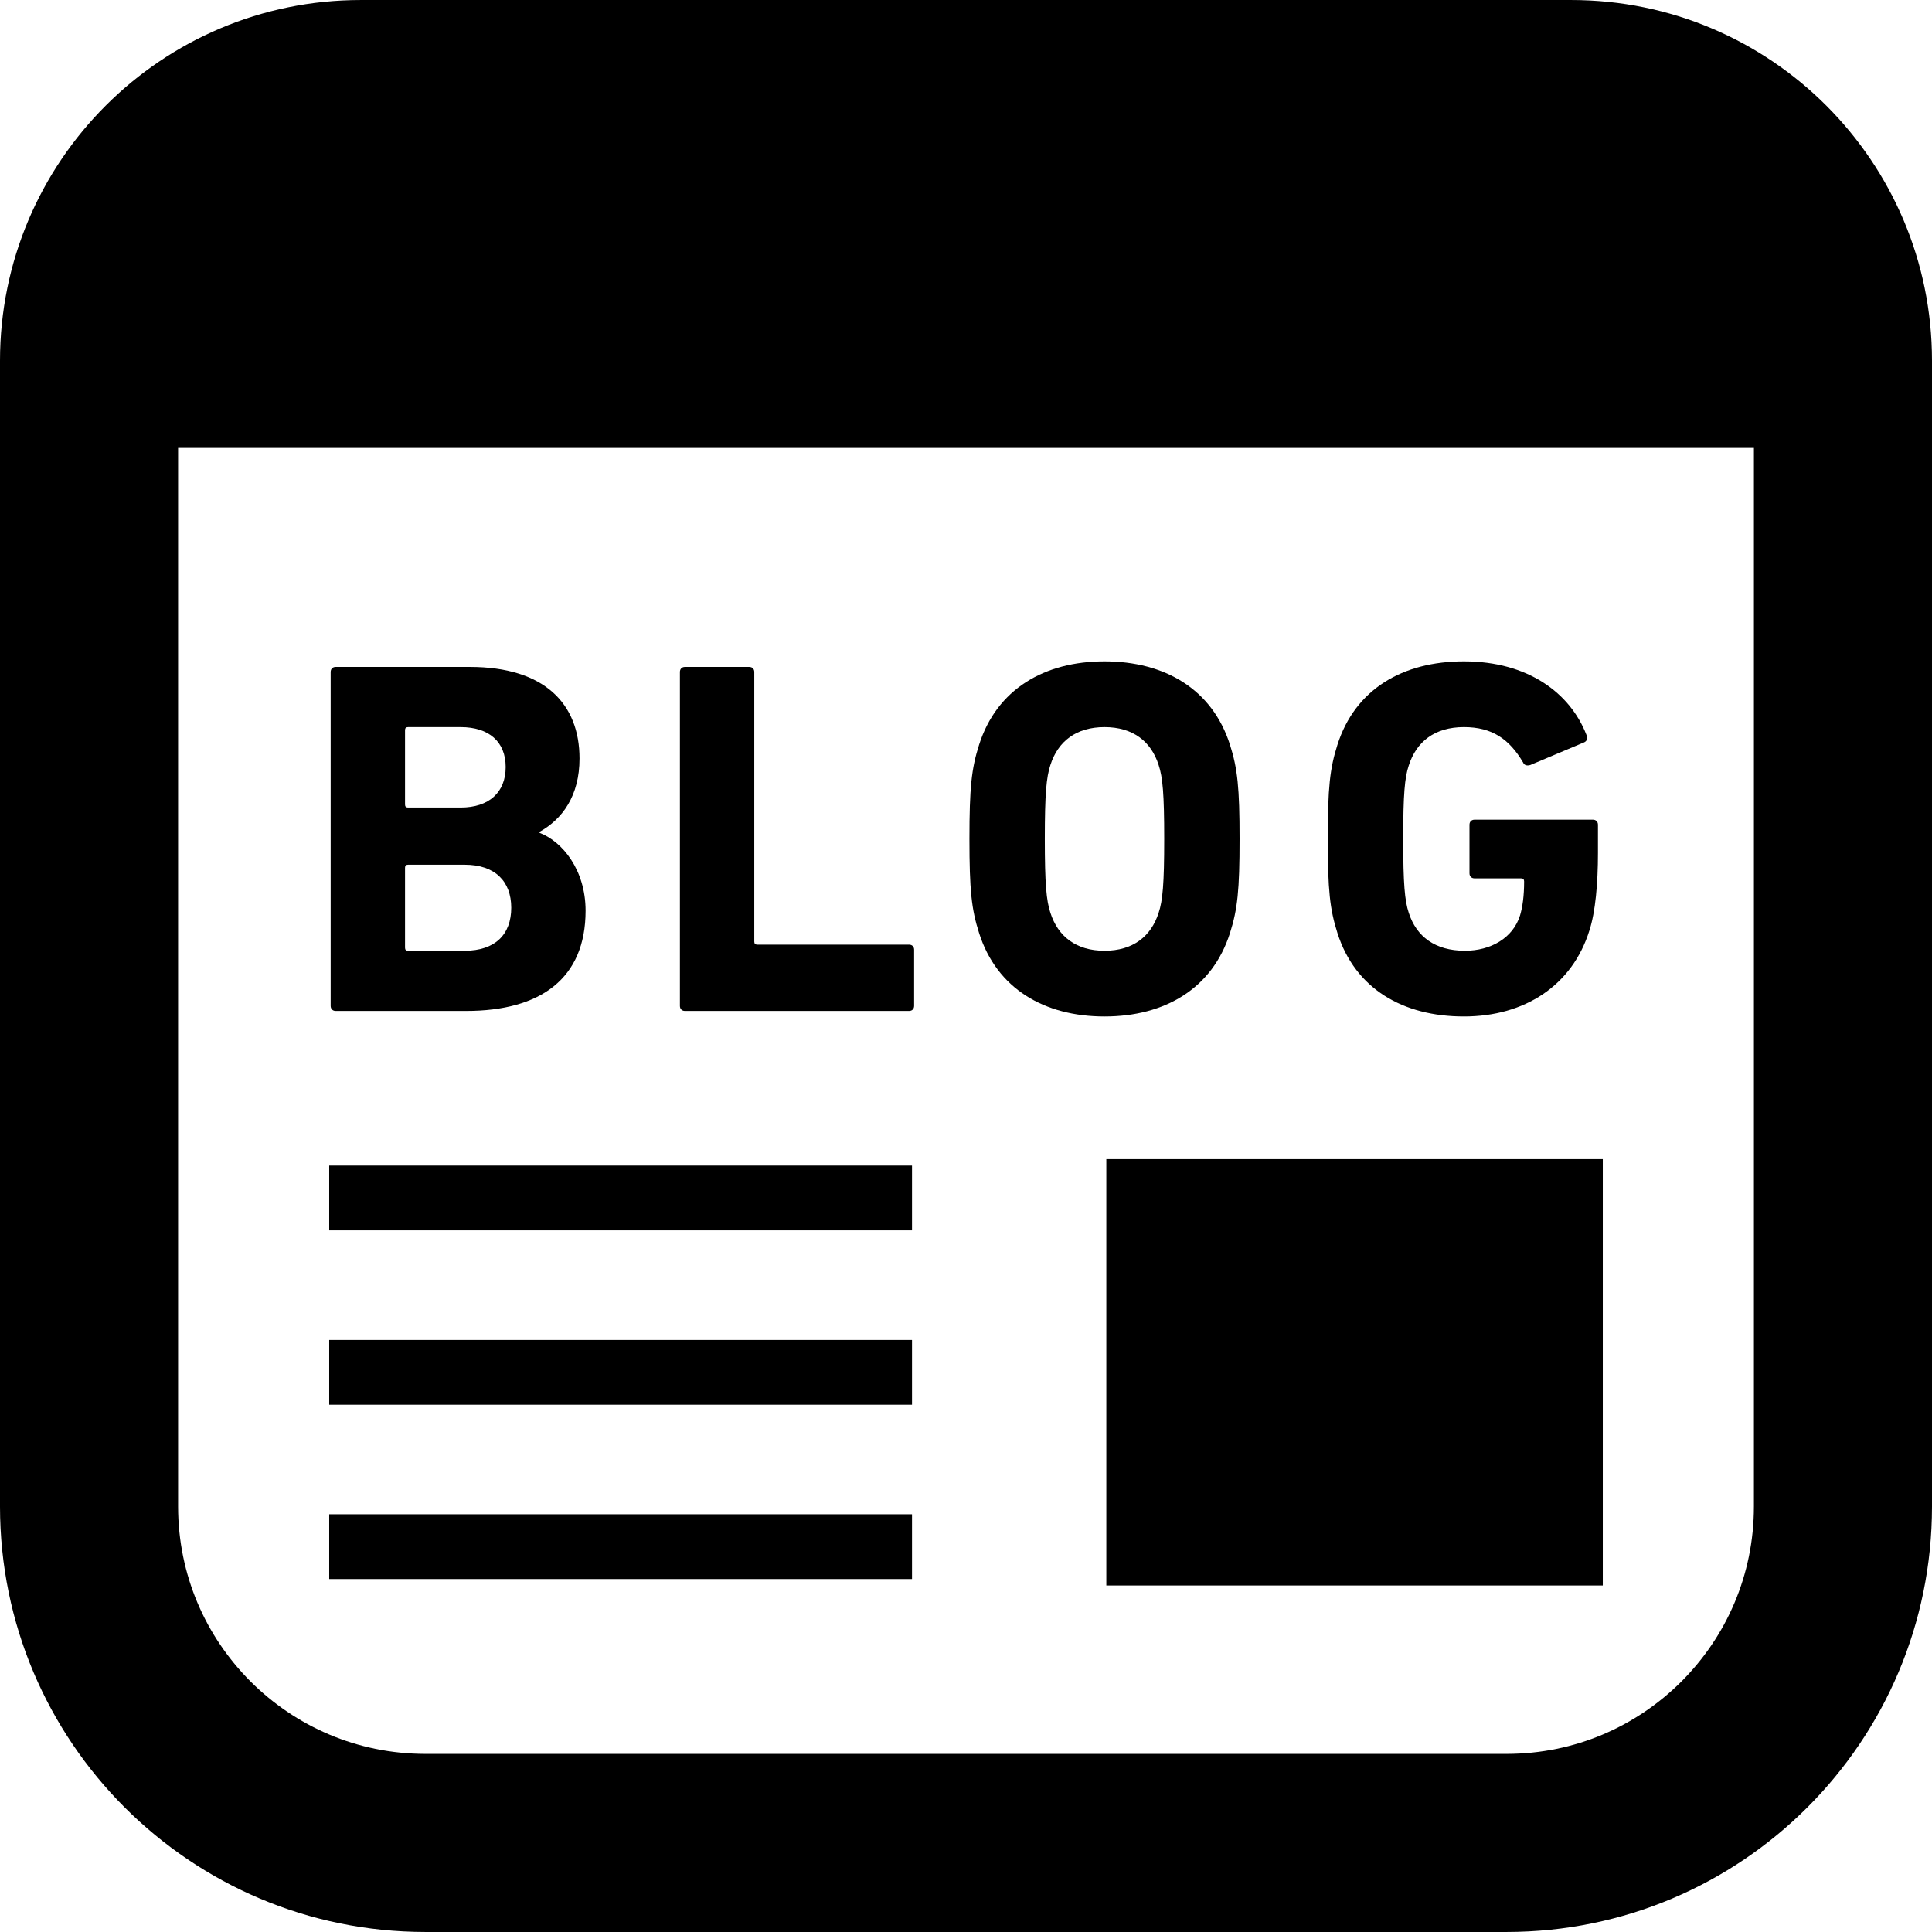
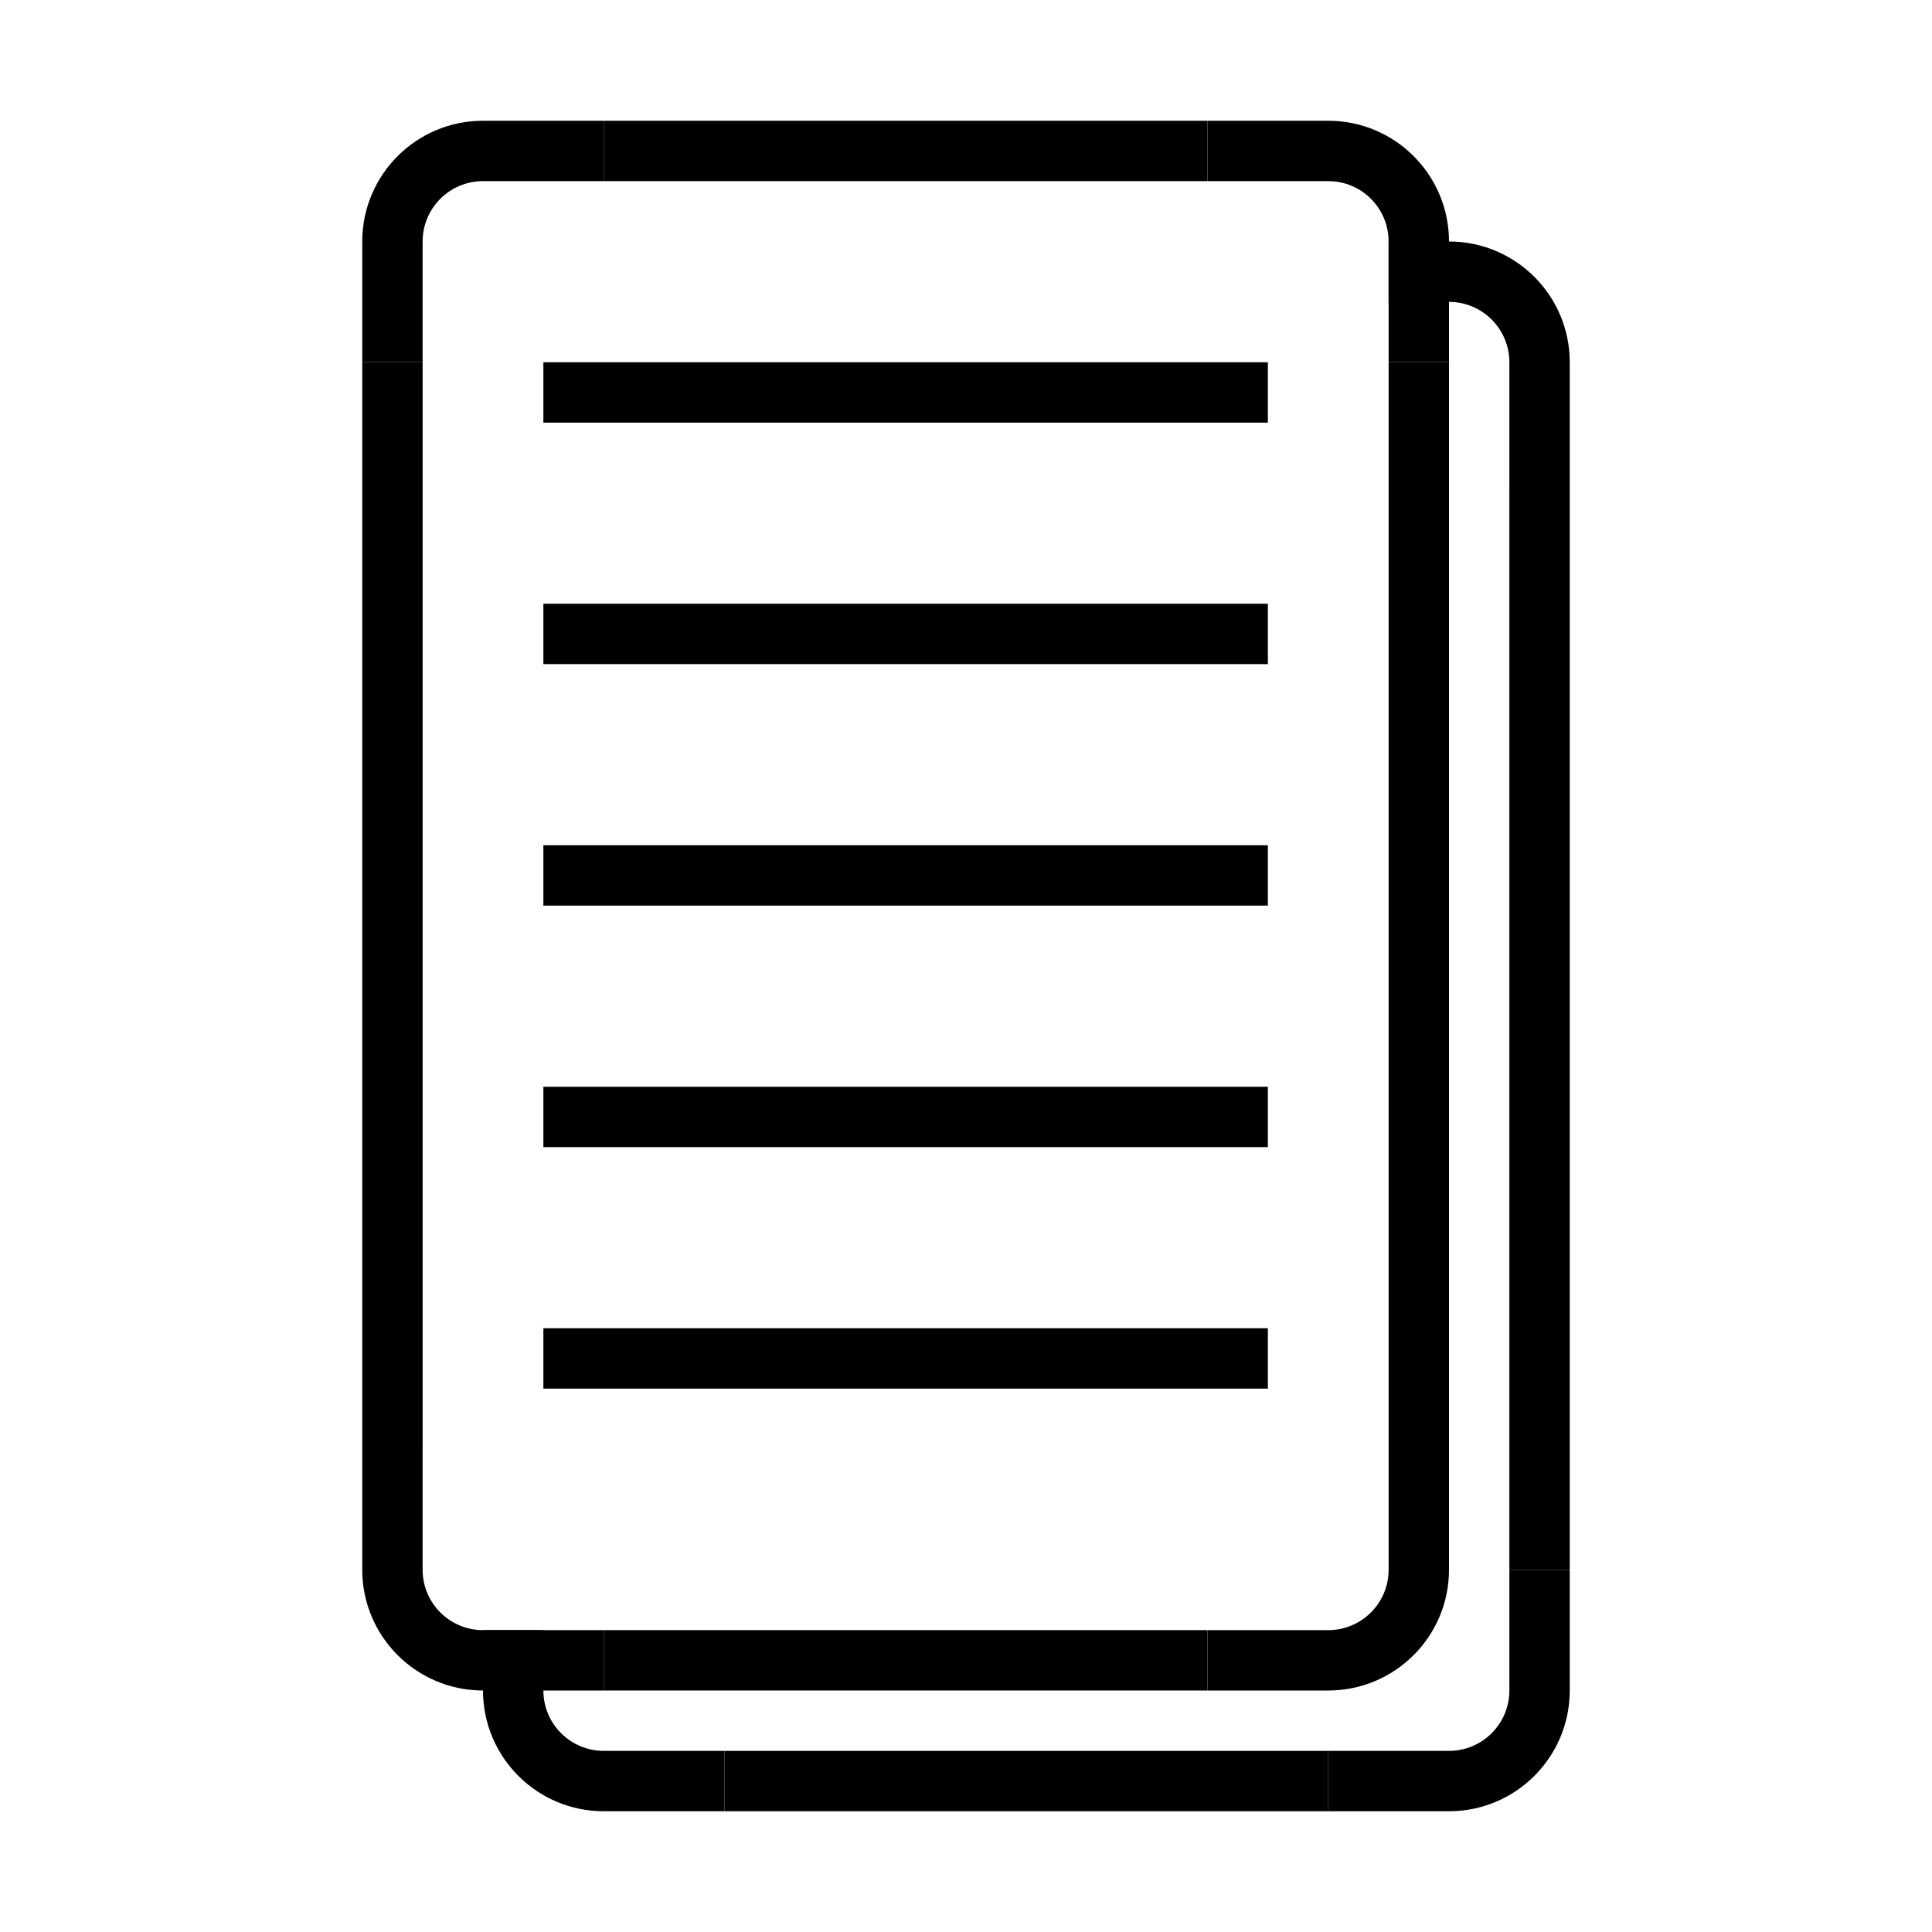
- <svg xmlns="http://www.w3.org/2000/svg" version="1.1" id="_x32_" viewBox="0 0 512 512" xml:space="preserve" width="800px" height="800px" fill="#000000">
+ <svg xmlns="http://www.w3.org/2000/svg" fill="#000000" width="800px" height="800px" viewBox="0 0 32 32" data-name="Layer 1" id="Layer_1">
  <g id="SVGRepo_bgCarrier" stroke-width="0" />
  <g id="SVGRepo_tracerCarrier" stroke-linecap="round" stroke-linejoin="round" />
  <g id="SVGRepo_iconCarrier">
-     <style type="text/css"> .st0{fill:#000000;} </style>
-     <g>
-       <rect x="293.186" y="307.184" class="st0" width="131.572" height="112.986" />
-       <rect x="87.243" y="308.893" class="st0" width="154.448" height="17.162" />
-       <rect x="87.243" y="401.298" class="st0" width="154.448" height="17.162" />
-       <rect x="87.243" y="355.1" class="st0" width="154.448" height="17.162" />
-       <path class="st0" d="M416.428,0.004H95.58C42.787,0.013,0.016,42.792,0,95.577v303.685 c0.025,62.262,50.463,112.717,112.742,112.734h286.524c62.27-0.017,112.717-50.464,112.734-112.734V95.577 C511.992,42.792,469.212,0.013,416.428,0.004z M464.805,399.262c-0.008,18.15-7.308,34.424-19.198,46.34 c-11.916,11.891-28.19,19.19-46.34,19.198H112.742c-18.15-0.009-34.433-7.308-46.348-19.198 c-11.892-11.916-19.182-28.19-19.198-46.34V118.696h417.61V399.262z" />
-       <path class="st0" d="M88.96,267.908h34.583c19.71,0,31.642-8.581,31.642-26.548c0-10.852-6.167-18.368-12.2-20.648v-0.268 c6.034-3.352,10.592-9.519,10.592-19.432c0-14.489-9.251-24.268-29.086-24.268H88.96c-0.796,0-1.332,0.536-1.332,1.34v88.475 C87.628,267.371,88.164,267.908,88.96,267.908z M107.338,193.495c0-0.528,0.251-0.804,0.804-0.804h13.944 c7.5,0,11.925,3.888,11.925,10.584c0,6.712-4.425,10.734-11.925,10.734h-13.944c-0.553,0-0.804-0.268-0.804-0.804V193.495z M107.338,229.955c0-0.528,0.251-0.795,0.804-0.795h15c8.061,0,12.343,4.424,12.343,11.405c0,7.097-4.282,11.396-12.343,11.396h-15 c-0.553,0-0.804-0.276-0.804-0.812V229.955z" />
-       <path class="st0" d="M181.516,267.908h59.404c0.796,0,1.332-0.536,1.332-1.349v-14.874c0-0.813-0.536-1.341-1.332-1.341h-40.224 c-0.544,0-0.804-0.268-0.804-0.812v-71.447c0-0.804-0.528-1.34-1.341-1.34h-17.036c-0.805,0-1.332,0.536-1.332,1.34v88.475 C180.183,267.371,180.711,267.908,181.516,267.908z" />
-       <path class="st0" d="M292.708,269.374c15.963,0,28.558-7.366,33.251-22.115c2.011-6.301,2.539-11.396,2.539-24.938 c0-13.542-0.528-18.637-2.539-24.939c-4.693-14.739-17.288-22.114-33.251-22.114c-15.956,0-28.558,7.375-33.243,22.114 c-2.02,6.302-2.556,11.397-2.556,24.939c0,13.542,0.536,18.637,2.556,24.938C264.149,262.009,276.752,269.374,292.708,269.374z M278.361,202.746c2.011-6.301,6.847-10.055,14.346-10.055c7.508,0,12.335,3.754,14.346,10.055 c1.073,3.226,1.474,7.634,1.474,19.576c0,11.924-0.402,16.357-1.474,19.567c-2.011,6.31-6.838,10.072-14.346,10.072 c-7.5,0-12.335-3.763-14.346-10.072c-1.064-3.21-1.475-7.643-1.475-19.567C276.886,210.38,277.297,205.972,278.361,202.746z" />
-       <path class="st0" d="M387.961,269.374c16.081,0,28.685-8.171,33.251-22.794c1.6-4.952,2.263-12.46,2.263-20.505v-7.517 c0-0.788-0.536-1.333-1.332-1.333h-31.366c-0.813,0-1.349,0.545-1.349,1.333v12.888c0,0.796,0.536,1.332,1.349,1.332h12.326 c0.536,0,0.805,0.277,0.805,0.805c0,3.879-0.403,6.703-1.073,8.991c-1.878,6.026-7.777,9.386-14.614,9.386 c-7.91,0-12.88-3.763-14.891-10.072c-1.064-3.21-1.466-7.643-1.466-19.567c0-11.941,0.402-16.223,1.466-19.441 c2.011-6.302,6.847-10.19,14.631-10.19c7.5,0,12.05,3.218,15.678,9.385c0.269,0.67,0.939,0.939,1.886,0.67l14.338-6.033 c0.796-0.402,0.947-1.206,0.536-2.019c-4.299-10.995-15.419-19.425-32.439-19.425c-16.232,0-28.835,7.375-33.527,22.114 c-2.012,6.302-2.556,11.397-2.556,24.939c0,13.542,0.545,18.637,2.556,24.938C359.126,262.009,371.73,269.374,387.961,269.374z" />
-     </g>
+     <rect height="1" width="10" x="10" y="2" />
+     <rect height="1" width="10" x="10" y="27" />
+     <rect height="1" transform="translate(-8.5 21.5) rotate(-90)" width="18" x="-2.5" y="14.5" />
+     <rect height="1" transform="translate(8.5 38.5) rotate(-90)" width="18" x="14.5" y="14.5" />
+     <rect height="1" width="10" x="12" y="29" />
+     <rect height="1" transform="translate(8.5 42.5) rotate(-90)" width="18" x="16.5" y="16.5" />
+     <path d="M22,30V29h2a1,1,0,0,0,1-1V26h1v2a2,2,0,0,1-2,2Z" />
+     <path d="M20,28V27h2a1,1,0,0,0,1-1V24h1v2a2,2,0,0,1-2,2Z" />
+     <path d="M10,28V27H8a1,1,0,0,1-1-1V24H6v2a2,2,0,0,0,2,2Z" />
+     <path d="M20,2V3h2a1,1,0,0,1,1,1V6h1V4a2,2,0,0,0-2-2Z" />
+     <path d="M10,2V3H8A1,1,0,0,0,7,4V6H6V4A2,2,0,0,1,8,2Z" />
+     <path d="M23,4V5h1a1,1,0,0,1,1,1V8h1V6a2,2,0,0,0-2-2Z" />
+     <path d="M12,30V29H10a1,1,0,0,1-1-1V27H8v1a2,2,0,0,0,2,2Z" />
+     <rect height="1" transform="translate(30 45) rotate(-180)" width="12" x="9" y="22" />
+     <rect height="1" transform="translate(30 37) rotate(-180)" width="12" x="9" y="18" />
+     <rect height="1" transform="translate(30 29) rotate(-180)" width="12" x="9" y="14" />
+     <rect height="1" transform="translate(30 21) rotate(-180)" width="12" x="9" y="10" />
+     <rect height="1" transform="translate(30 13) rotate(-180)" width="12" x="9" y="6" />
  </g>
</svg>
